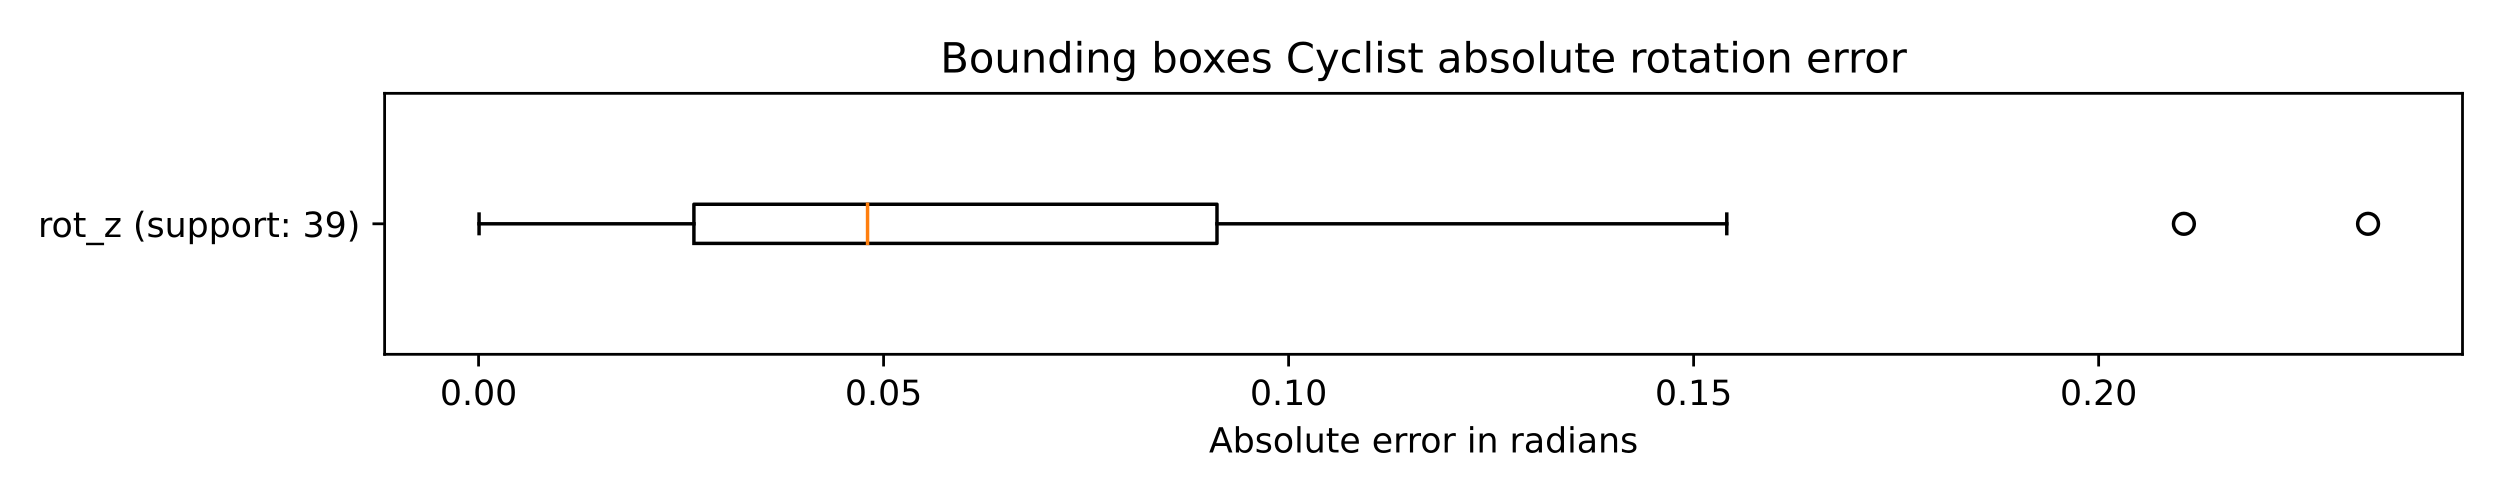
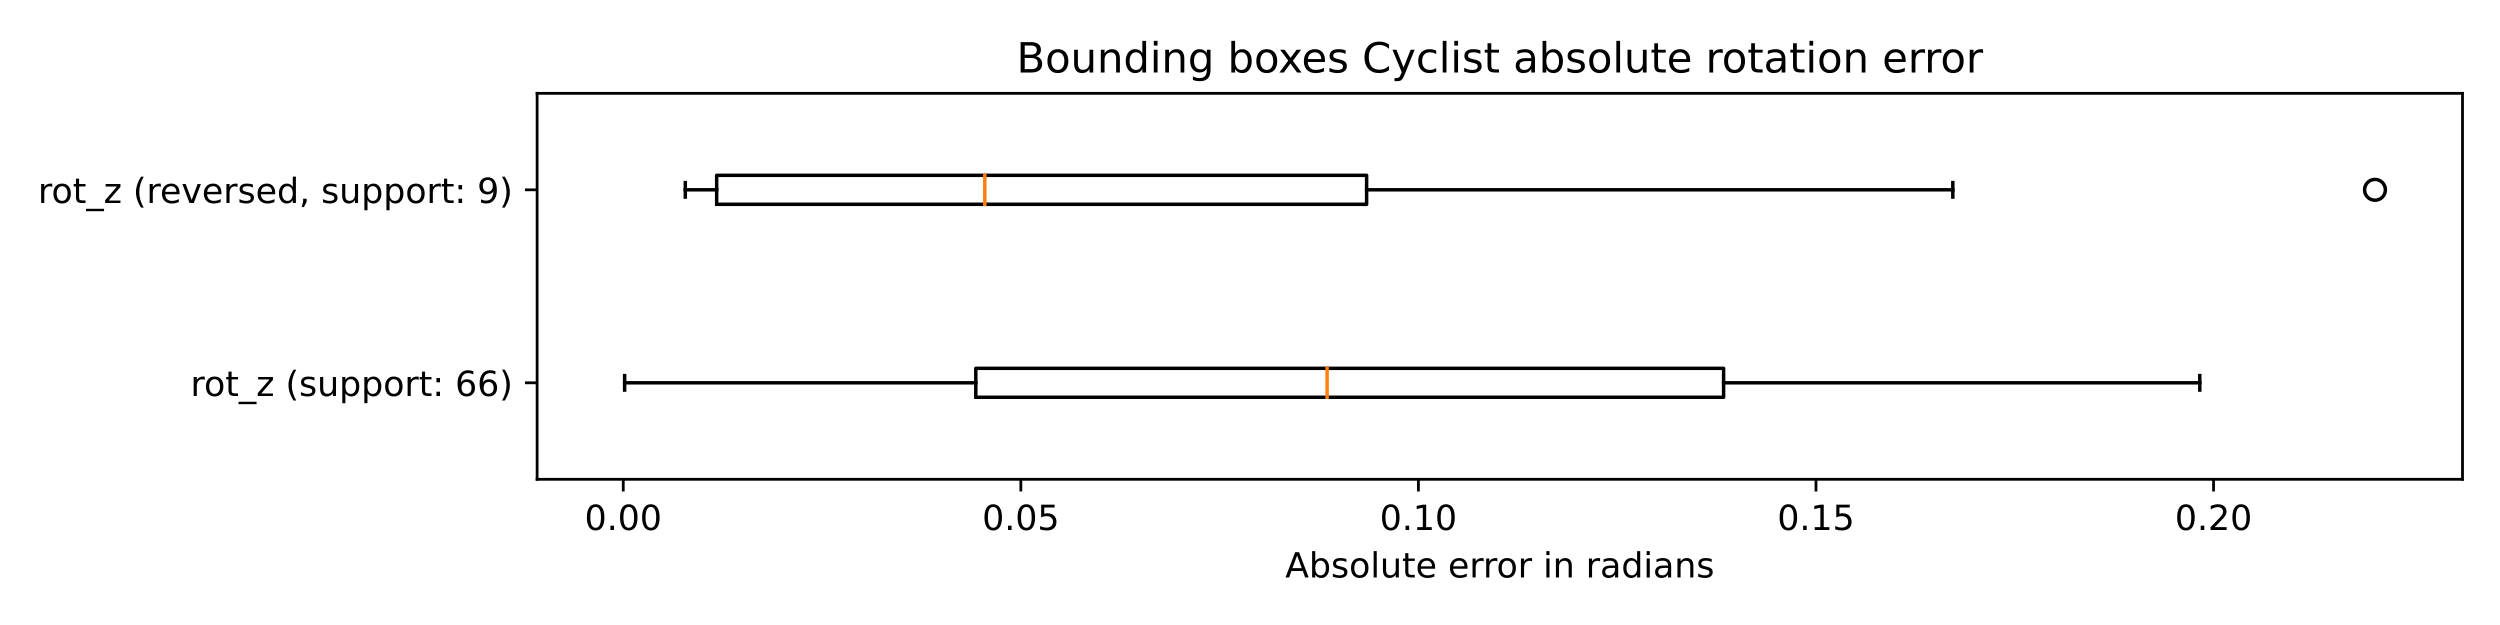
- <svg xmlns="http://www.w3.org/2000/svg" xmlns:xlink="http://www.w3.org/1999/xlink" width="720pt" height="144pt" viewBox="0 0 720 144" version="1.1">
+ <svg xmlns="http://www.w3.org/2000/svg" xmlns:xlink="http://www.w3.org/1999/xlink" width="720pt" height="180pt" viewBox="0 0 720 180" version="1.1">
  <defs>
    <style type="text/css">*{stroke-linejoin: round; stroke-linecap: butt}</style>
  </defs>
  <g id="figure_1">
    <g id="patch_1">
-       <path d="M 0 144  L 720 144  L 720 0  L 0 0  z " style="fill: #ffffff" />
+       <path d="M 0 180  L 720 180  L 720 0  L 0 0  z " style="fill: #ffffff" />
    </g>
    <g id="axes_1">
      <g id="patch_2">
-         <path d="M 110.77 102.04  L 709.2 102.04  L 709.2 26.88  L 110.77 26.88  z " style="fill: #ffffff" />
+         <path d="M 154.69 138.04  L 709.2 138.04  L 709.2 26.88  L 154.69 26.88  z " style="fill: #ffffff" />
      </g>
      <g id="matplotlib.axis_1">
        <g id="xtick_1">
          <g id="line2d_1">
            <defs>
-               <path id="mddca3b3e0a" d="M 0 0  L 0 3.5  " style="stroke: #000000; stroke-width: 0.8" />
+               <path id="m45d150570b" d="M 0 0  L 0 3.5  " style="stroke: #000000; stroke-width: 0.8" />
            </defs>
            <g>
-               <use xlink:href="#mddca3b3e0a" x="137.828" y="102.04" style="stroke: #000000; stroke-width: 0.8" />
+               <use xlink:href="#m45d150570b" x="179.498" y="138.04" style="stroke: #000000; stroke-width: 0.8" />
            </g>
          </g>
          <g id="text_1">
-             <g transform="translate(126.6953 116.6384)scale(0.1 -0.1)">
+             <g transform="translate(168.3656 152.6384)scale(0.1 -0.1)">
              <defs>
                <path id="DejaVuSans-30" d="M 2034 4250  Q 1547 4250 1301 3770  Q 1056 3291 1056 2328  Q 1056 1369 1301 889  Q 1547 409 2034 409  Q 2525 409 2770 889  Q 3016 1369 3016 2328  Q 3016 3291 2770 3770  Q 2525 4250 2034 4250  z M 2034 4750  Q 2819 4750 3233 4129  Q 3647 3509 3647 2328  Q 3647 1150 3233 529  Q 2819 -91 2034 -91  Q 1250 -91 836 529  Q 422 1150 422 2328  Q 422 3509 836 4129  Q 1250 4750 2034 4750  z " transform="scale(0.015625)" />
                <path id="DejaVuSans-2e" d="M 684 794  L 1344 794  L 1344 0  L 684 0  L 684 794  z " transform="scale(0.015625)" />
              </defs>
              <use xlink:href="#DejaVuSans-30" />
              <use xlink:href="#DejaVuSans-2e" x="63.623" />
              <use xlink:href="#DejaVuSans-30" x="95.41" />
              <use xlink:href="#DejaVuSans-30" x="159.033" />
            </g>
          </g>
        </g>
        <g id="xtick_2">
          <g id="line2d_2">
            <g>
-               <use xlink:href="#mddca3b3e0a" x="254.473" y="102.04" style="stroke: #000000; stroke-width: 0.8" />
+               <use xlink:href="#m45d150570b" x="294" y="138.04" style="stroke: #000000; stroke-width: 0.8" />
            </g>
          </g>
          <g id="text_2">
-             <g transform="translate(243.34 116.6384)scale(0.1 -0.1)">
+             <g transform="translate(282.8669 152.6384)scale(0.1 -0.1)">
              <defs>
                <path id="DejaVuSans-35" d="M 691 4666  L 3169 4666  L 3169 4134  L 1269 4134  L 1269 2991  Q 1406 3038 1543 3061  Q 1681 3084 1819 3084  Q 2600 3084 3056 2656  Q 3513 2228 3513 1497  Q 3513 744 3044 326  Q 2575 -91 1722 -91  Q 1428 -91 1123 -41  Q 819 9 494 109  L 494 744  Q 775 591 1075 516  Q 1375 441 1709 441  Q 2250 441 2565 725  Q 2881 1009 2881 1497  Q 2881 1984 2565 2268  Q 2250 2553 1709 2553  Q 1456 2553 1204 2497  Q 953 2441 691 2322  L 691 4666  z " transform="scale(0.015625)" />
              </defs>
              <use xlink:href="#DejaVuSans-30" />
              <use xlink:href="#DejaVuSans-2e" x="63.623" />
              <use xlink:href="#DejaVuSans-30" x="95.41" />
              <use xlink:href="#DejaVuSans-35" x="159.033" />
            </g>
          </g>
        </g>
        <g id="xtick_3">
          <g id="line2d_3">
            <g>
-               <use xlink:href="#mddca3b3e0a" x="371.117" y="102.04" style="stroke: #000000; stroke-width: 0.8" />
+               <use xlink:href="#m45d150570b" x="408.501" y="138.04" style="stroke: #000000; stroke-width: 0.8" />
            </g>
          </g>
          <g id="text_3">
-             <g transform="translate(359.9847 116.6384)scale(0.1 -0.1)">
+             <g transform="translate(397.3682 152.6384)scale(0.1 -0.1)">
              <defs>
                <path id="DejaVuSans-31" d="M 794 531  L 1825 531  L 1825 4091  L 703 3866  L 703 4441  L 1819 4666  L 2450 4666  L 2450 531  L 3481 531  L 3481 0  L 794 0  L 794 531  z " transform="scale(0.015625)" />
              </defs>
              <use xlink:href="#DejaVuSans-30" />
              <use xlink:href="#DejaVuSans-2e" x="63.623" />
              <use xlink:href="#DejaVuSans-31" x="95.41" />
              <use xlink:href="#DejaVuSans-30" x="159.033" />
            </g>
          </g>
        </g>
        <g id="xtick_4">
          <g id="line2d_4">
            <g>
-               <use xlink:href="#mddca3b3e0a" x="487.762" y="102.04" style="stroke: #000000; stroke-width: 0.8" />
+               <use xlink:href="#m45d150570b" x="523.002" y="138.04" style="stroke: #000000; stroke-width: 0.8" />
            </g>
          </g>
          <g id="text_4">
-             <g transform="translate(476.6293 116.6384)scale(0.1 -0.1)">
+             <g transform="translate(511.8696 152.6384)scale(0.1 -0.1)">
              <use xlink:href="#DejaVuSans-30" />
              <use xlink:href="#DejaVuSans-2e" x="63.623" />
              <use xlink:href="#DejaVuSans-31" x="95.41" />
              <use xlink:href="#DejaVuSans-35" x="159.033" />
            </g>
          </g>
        </g>
        <g id="xtick_5">
          <g id="line2d_5">
            <g>
-               <use xlink:href="#mddca3b3e0a" x="604.407" y="102.04" style="stroke: #000000; stroke-width: 0.8" />
+               <use xlink:href="#m45d150570b" x="637.504" y="138.04" style="stroke: #000000; stroke-width: 0.8" />
            </g>
          </g>
          <g id="text_5">
-             <g transform="translate(593.274 116.6384)scale(0.1 -0.1)">
+             <g transform="translate(626.3709 152.6384)scale(0.1 -0.1)">
              <defs>
                <path id="DejaVuSans-32" d="M 1228 531  L 3431 531  L 3431 0  L 469 0  L 469 531  Q 828 903 1448 1529  Q 2069 2156 2228 2338  Q 2531 2678 2651 2914  Q 2772 3150 2772 3378  Q 2772 3750 2511 3984  Q 2250 4219 1831 4219  Q 1534 4219 1204 4116  Q 875 4013 500 3803  L 500 4441  Q 881 4594 1212 4672  Q 1544 4750 1819 4750  Q 2544 4750 2975 4387  Q 3406 4025 3406 3419  Q 3406 3131 3298 2873  Q 3191 2616 2906 2266  Q 2828 2175 2409 1742  Q 1991 1309 1228 531  z " transform="scale(0.015625)" />
              </defs>
              <use xlink:href="#DejaVuSans-30" />
              <use xlink:href="#DejaVuSans-2e" x="63.623" />
              <use xlink:href="#DejaVuSans-32" x="95.41" />
              <use xlink:href="#DejaVuSans-30" x="159.033" />
            </g>
          </g>
        </g>
        <g id="text_6">
-           <g transform="translate(348.1842 130.3166)scale(0.1 -0.1)">
+           <g transform="translate(370.1442 166.3166)scale(0.1 -0.1)">
            <defs>
              <path id="DejaVuSans-41" d="M 2188 4044  L 1331 1722  L 3047 1722  L 2188 4044  z M 1831 4666  L 2547 4666  L 4325 0  L 3669 0  L 3244 1197  L 1141 1197  L 716 0  L 50 0  L 1831 4666  z " transform="scale(0.015625)" />
              <path id="DejaVuSans-62" d="M 3116 1747  Q 3116 2381 2855 2742  Q 2594 3103 2138 3103  Q 1681 3103 1420 2742  Q 1159 2381 1159 1747  Q 1159 1113 1420 752  Q 1681 391 2138 391  Q 2594 391 2855 752  Q 3116 1113 3116 1747  z M 1159 2969  Q 1341 3281 1617 3432  Q 1894 3584 2278 3584  Q 2916 3584 3314 3078  Q 3713 2572 3713 1747  Q 3713 922 3314 415  Q 2916 -91 2278 -91  Q 1894 -91 1617 61  Q 1341 213 1159 525  L 1159 0  L 581 0  L 581 4863  L 1159 4863  L 1159 2969  z " transform="scale(0.015625)" />
              <path id="DejaVuSans-73" d="M 2834 3397  L 2834 2853  Q 2591 2978 2328 3040  Q 2066 3103 1784 3103  Q 1356 3103 1142 2972  Q 928 2841 928 2578  Q 928 2378 1081 2264  Q 1234 2150 1697 2047  L 1894 2003  Q 2506 1872 2764 1633  Q 3022 1394 3022 966  Q 3022 478 2636 193  Q 2250 -91 1575 -91  Q 1294 -91 989 -36  Q 684 19 347 128  L 347 722  Q 666 556 975 473  Q 1284 391 1588 391  Q 1994 391 2212 530  Q 2431 669 2431 922  Q 2431 1156 2273 1281  Q 2116 1406 1581 1522  L 1381 1569  Q 847 1681 609 1914  Q 372 2147 372 2553  Q 372 3047 722 3315  Q 1072 3584 1716 3584  Q 2034 3584 2315 3537  Q 2597 3491 2834 3397  z " transform="scale(0.015625)" />
              <path id="DejaVuSans-6f" d="M 1959 3097  Q 1497 3097 1228 2736  Q 959 2375 959 1747  Q 959 1119 1226 758  Q 1494 397 1959 397  Q 2419 397 2687 759  Q 2956 1122 2956 1747  Q 2956 2369 2687 2733  Q 2419 3097 1959 3097  z M 1959 3584  Q 2709 3584 3137 3096  Q 3566 2609 3566 1747  Q 3566 888 3137 398  Q 2709 -91 1959 -91  Q 1206 -91 779 398  Q 353 888 353 1747  Q 353 2609 779 3096  Q 1206 3584 1959 3584  z " transform="scale(0.015625)" />
              <path id="DejaVuSans-6c" d="M 603 4863  L 1178 4863  L 1178 0  L 603 0  L 603 4863  z " transform="scale(0.015625)" />
              <path id="DejaVuSans-75" d="M 544 1381  L 544 3500  L 1119 3500  L 1119 1403  Q 1119 906 1312 657  Q 1506 409 1894 409  Q 2359 409 2629 706  Q 2900 1003 2900 1516  L 2900 3500  L 3475 3500  L 3475 0  L 2900 0  L 2900 538  Q 2691 219 2414 64  Q 2138 -91 1772 -91  Q 1169 -91 856 284  Q 544 659 544 1381  z M 1991 3584  L 1991 3584  z " transform="scale(0.015625)" />
              <path id="DejaVuSans-74" d="M 1172 4494  L 1172 3500  L 2356 3500  L 2356 3053  L 1172 3053  L 1172 1153  Q 1172 725 1289 603  Q 1406 481 1766 481  L 2356 481  L 2356 0  L 1766 0  Q 1100 0 847 248  Q 594 497 594 1153  L 594 3053  L 172 3053  L 172 3500  L 594 3500  L 594 4494  L 1172 4494  z " transform="scale(0.015625)" />
              <path id="DejaVuSans-65" d="M 3597 1894  L 3597 1613  L 953 1613  Q 991 1019 1311 708  Q 1631 397 2203 397  Q 2534 397 2845 478  Q 3156 559 3463 722  L 3463 178  Q 3153 47 2828 -22  Q 2503 -91 2169 -91  Q 1331 -91 842 396  Q 353 884 353 1716  Q 353 2575 817 3079  Q 1281 3584 2069 3584  Q 2775 3584 3186 3129  Q 3597 2675 3597 1894  z M 3022 2063  Q 3016 2534 2758 2815  Q 2500 3097 2075 3097  Q 1594 3097 1305 2825  Q 1016 2553 972 2059  L 3022 2063  z " transform="scale(0.015625)" />
              <path id="DejaVuSans-20" transform="scale(0.015625)" />
              <path id="DejaVuSans-72" d="M 2631 2963  Q 2534 3019 2420 3045  Q 2306 3072 2169 3072  Q 1681 3072 1420 2755  Q 1159 2438 1159 1844  L 1159 0  L 581 0  L 581 3500  L 1159 3500  L 1159 2956  Q 1341 3275 1631 3429  Q 1922 3584 2338 3584  Q 2397 3584 2469 3576  Q 2541 3569 2628 3553  L 2631 2963  z " transform="scale(0.015625)" />
              <path id="DejaVuSans-69" d="M 603 3500  L 1178 3500  L 1178 0  L 603 0  L 603 3500  z M 603 4863  L 1178 4863  L 1178 4134  L 603 4134  L 603 4863  z " transform="scale(0.015625)" />
              <path id="DejaVuSans-6e" d="M 3513 2113  L 3513 0  L 2938 0  L 2938 2094  Q 2938 2591 2744 2837  Q 2550 3084 2163 3084  Q 1697 3084 1428 2787  Q 1159 2491 1159 1978  L 1159 0  L 581 0  L 581 3500  L 1159 3500  L 1159 2956  Q 1366 3272 1645 3428  Q 1925 3584 2291 3584  Q 2894 3584 3203 3211  Q 3513 2838 3513 2113  z " transform="scale(0.015625)" />
              <path id="DejaVuSans-61" d="M 2194 1759  Q 1497 1759 1228 1600  Q 959 1441 959 1056  Q 959 750 1161 570  Q 1363 391 1709 391  Q 2188 391 2477 730  Q 2766 1069 2766 1631  L 2766 1759  L 2194 1759  z M 3341 1997  L 3341 0  L 2766 0  L 2766 531  Q 2569 213 2275 61  Q 1981 -91 1556 -91  Q 1019 -91 701 211  Q 384 513 384 1019  Q 384 1609 779 1909  Q 1175 2209 1959 2209  L 2766 2209  L 2766 2266  Q 2766 2663 2505 2880  Q 2244 3097 1772 3097  Q 1472 3097 1187 3025  Q 903 2953 641 2809  L 641 3341  Q 956 3463 1253 3523  Q 1550 3584 1831 3584  Q 2591 3584 2966 3190  Q 3341 2797 3341 1997  z " transform="scale(0.015625)" />
              <path id="DejaVuSans-64" d="M 2906 2969  L 2906 4863  L 3481 4863  L 3481 0  L 2906 0  L 2906 525  Q 2725 213 2448 61  Q 2172 -91 1784 -91  Q 1150 -91 751 415  Q 353 922 353 1747  Q 353 2572 751 3078  Q 1150 3584 1784 3584  Q 2172 3584 2448 3432  Q 2725 3281 2906 2969  z M 947 1747  Q 947 1113 1208 752  Q 1469 391 1925 391  Q 2381 391 2643 752  Q 2906 1113 2906 1747  Q 2906 2381 2643 2742  Q 2381 3103 1925 3103  Q 1469 3103 1208 2742  Q 947 2381 947 1747  z " transform="scale(0.015625)" />
            </defs>
            <use xlink:href="#DejaVuSans-41" />
            <use xlink:href="#DejaVuSans-62" x="68.408" />
            <use xlink:href="#DejaVuSans-73" x="131.885" />
            <use xlink:href="#DejaVuSans-6f" x="183.984" />
            <use xlink:href="#DejaVuSans-6c" x="245.166" />
            <use xlink:href="#DejaVuSans-75" x="272.949" />
            <use xlink:href="#DejaVuSans-74" x="336.328" />
            <use xlink:href="#DejaVuSans-65" x="375.537" />
            <use xlink:href="#DejaVuSans-20" x="437.061" />
            <use xlink:href="#DejaVuSans-65" x="468.848" />
            <use xlink:href="#DejaVuSans-72" x="530.371" />
            <use xlink:href="#DejaVuSans-72" x="569.734" />
            <use xlink:href="#DejaVuSans-6f" x="608.598" />
            <use xlink:href="#DejaVuSans-72" x="669.779" />
            <use xlink:href="#DejaVuSans-20" x="710.893" />
            <use xlink:href="#DejaVuSans-69" x="742.68" />
            <use xlink:href="#DejaVuSans-6e" x="770.463" />
            <use xlink:href="#DejaVuSans-20" x="833.842" />
            <use xlink:href="#DejaVuSans-72" x="865.629" />
            <use xlink:href="#DejaVuSans-61" x="906.742" />
            <use xlink:href="#DejaVuSans-64" x="968.021" />
            <use xlink:href="#DejaVuSans-69" x="1031.498" />
            <use xlink:href="#DejaVuSans-61" x="1059.281" />
            <use xlink:href="#DejaVuSans-6e" x="1120.561" />
            <use xlink:href="#DejaVuSans-73" x="1183.939" />
          </g>
        </g>
      </g>
      <g id="matplotlib.axis_2">
        <g id="ytick_1">
          <g id="line2d_6">
            <defs>
-               <path id="m0fb2719444" d="M 0 0  L -3.5 0  " style="stroke: #000000; stroke-width: 0.8" />
+               <path id="md4275972c3" d="M 0 0  L -3.5 0  " style="stroke: #000000; stroke-width: 0.8" />
            </defs>
            <g>
-               <use xlink:href="#m0fb2719444" x="110.77" y="64.46" style="stroke: #000000; stroke-width: 0.8" />
+               <use xlink:href="#md4275972c3" x="154.69" y="110.25" style="stroke: #000000; stroke-width: 0.8" />
            </g>
          </g>
          <g id="text_7">
-             <g transform="translate(10.94969 68.25375)scale(0.1 -0.1)">
+             <g transform="translate(54.86969 114.0438)scale(0.1 -0.1)">
              <defs>
                <path id="DejaVuSans-5f" d="M 3263 -1063  L 3263 -1509  L -63 -1509  L -63 -1063  L 3263 -1063  z " transform="scale(0.015625)" />
                <path id="DejaVuSans-7a" d="M 353 3500  L 3084 3500  L 3084 2975  L 922 459  L 3084 459  L 3084 0  L 275 0  L 275 525  L 2438 3041  L 353 3041  L 353 3500  z " transform="scale(0.015625)" />
                <path id="DejaVuSans-28" d="M 1984 4856  Q 1566 4138 1362 3434  Q 1159 2731 1159 2009  Q 1159 1288 1364 580  Q 1569 -128 1984 -844  L 1484 -844  Q 1016 -109 783 600  Q 550 1309 550 2009  Q 550 2706 781 3412  Q 1013 4119 1484 4856  L 1984 4856  z " transform="scale(0.015625)" />
                <path id="DejaVuSans-70" d="M 1159 525  L 1159 -1331  L 581 -1331  L 581 3500  L 1159 3500  L 1159 2969  Q 1341 3281 1617 3432  Q 1894 3584 2278 3584  Q 2916 3584 3314 3078  Q 3713 2572 3713 1747  Q 3713 922 3314 415  Q 2916 -91 2278 -91  Q 1894 -91 1617 61  Q 1341 213 1159 525  z M 3116 1747  Q 3116 2381 2855 2742  Q 2594 3103 2138 3103  Q 1681 3103 1420 2742  Q 1159 2381 1159 1747  Q 1159 1113 1420 752  Q 1681 391 2138 391  Q 2594 391 2855 752  Q 3116 1113 3116 1747  z " transform="scale(0.015625)" />
                <path id="DejaVuSans-3a" d="M 750 794  L 1409 794  L 1409 0  L 750 0  L 750 794  z M 750 3309  L 1409 3309  L 1409 2516  L 750 2516  L 750 3309  z " transform="scale(0.015625)" />
-                 <path id="DejaVuSans-33" d="M 2597 2516  Q 3050 2419 3304 2112  Q 3559 1806 3559 1356  Q 3559 666 3084 287  Q 2609 -91 1734 -91  Q 1441 -91 1130 -33  Q 819 25 488 141  L 488 750  Q 750 597 1062 519  Q 1375 441 1716 441  Q 2309 441 2620 675  Q 2931 909 2931 1356  Q 2931 1769 2642 2001  Q 2353 2234 1838 2234  L 1294 2234  L 1294 2753  L 1863 2753  Q 2328 2753 2575 2939  Q 2822 3125 2822 3475  Q 2822 3834 2567 4026  Q 2313 4219 1838 4219  Q 1578 4219 1281 4162  Q 984 4106 628 3988  L 628 4550  Q 988 4650 1302 4700  Q 1616 4750 1894 4750  Q 2613 4750 3031 4423  Q 3450 4097 3450 3541  Q 3450 3153 3228 2886  Q 3006 2619 2597 2516  z " transform="scale(0.015625)" />
-                 <path id="DejaVuSans-39" d="M 703 97  L 703 672  Q 941 559 1184 500  Q 1428 441 1663 441  Q 2288 441 2617 861  Q 2947 1281 2994 2138  Q 2813 1869 2534 1725  Q 2256 1581 1919 1581  Q 1219 1581 811 2004  Q 403 2428 403 3163  Q 403 3881 828 4315  Q 1253 4750 1959 4750  Q 2769 4750 3195 4129  Q 3622 3509 3622 2328  Q 3622 1225 3098 567  Q 2575 -91 1691 -91  Q 1453 -91 1209 -44  Q 966 3 703 97  z M 1959 2075  Q 2384 2075 2632 2365  Q 2881 2656 2881 3163  Q 2881 3666 2632 3958  Q 2384 4250 1959 4250  Q 1534 4250 1286 3958  Q 1038 3666 1038 3163  Q 1038 2656 1286 2365  Q 1534 2075 1959 2075  z " transform="scale(0.015625)" />
+                 <path id="DejaVuSans-36" d="M 2113 2584  Q 1688 2584 1439 2293  Q 1191 2003 1191 1497  Q 1191 994 1439 701  Q 1688 409 2113 409  Q 2538 409 2786 701  Q 3034 994 3034 1497  Q 3034 2003 2786 2293  Q 2538 2584 2113 2584  z M 3366 4563  L 3366 3988  Q 3128 4100 2886 4159  Q 2644 4219 2406 4219  Q 1781 4219 1451 3797  Q 1122 3375 1075 2522  Q 1259 2794 1537 2939  Q 1816 3084 2150 3084  Q 2853 3084 3261 2657  Q 3669 2231 3669 1497  Q 3669 778 3244 343  Q 2819 -91 2113 -91  Q 1303 -91 875 529  Q 447 1150 447 2328  Q 447 3434 972 4092  Q 1497 4750 2381 4750  Q 2619 4750 2861 4703  Q 3103 4656 3366 4563  z " transform="scale(0.015625)" />
                <path id="DejaVuSans-29" d="M 513 4856  L 1013 4856  Q 1481 4119 1714 3412  Q 1947 2706 1947 2009  Q 1947 1309 1714 600  Q 1481 -109 1013 -844  L 513 -844  Q 928 -128 1133 580  Q 1338 1288 1338 2009  Q 1338 2731 1133 3434  Q 928 4138 513 4856  z " transform="scale(0.015625)" />
              </defs>
              <use xlink:href="#DejaVuSans-72" />
              <use xlink:href="#DejaVuSans-6f" x="38.863" />
              <use xlink:href="#DejaVuSans-74" x="100.045" />
              <use xlink:href="#DejaVuSans-5f" x="139.254" />
              <use xlink:href="#DejaVuSans-7a" x="189.254" />
              <use xlink:href="#DejaVuSans-20" x="241.744" />
              <use xlink:href="#DejaVuSans-28" x="273.531" />
              <use xlink:href="#DejaVuSans-73" x="312.545" />
              <use xlink:href="#DejaVuSans-75" x="364.645" />
              <use xlink:href="#DejaVuSans-70" x="428.023" />
              <use xlink:href="#DejaVuSans-70" x="491.5" />
              <use xlink:href="#DejaVuSans-6f" x="554.977" />
              <use xlink:href="#DejaVuSans-72" x="616.158" />
              <use xlink:href="#DejaVuSans-74" x="657.271" />
              <use xlink:href="#DejaVuSans-3a" x="696.48" />
              <use xlink:href="#DejaVuSans-20" x="730.172" />
-               <use xlink:href="#DejaVuSans-33" x="761.959" />
-               <use xlink:href="#DejaVuSans-39" x="825.582" />
+               <use xlink:href="#DejaVuSans-36" x="761.959" />
+               <use xlink:href="#DejaVuSans-36" x="825.582" />
              <use xlink:href="#DejaVuSans-29" x="889.205" />
            </g>
          </g>
        </g>
-       </g>
-       <g id="line2d_7">
-         <path d="M 199.846 70.097  L 199.846 58.823  L 350.493 58.823  L 350.493 70.097  L 199.846 70.097  " clip-path="url(#pf9dfc5c39a)" style="fill: none; stroke: #000000; stroke-linecap: square" />
+         <g id="ytick_2">
+           <g id="line2d_7">
+             <g>
+               <use xlink:href="#md4275972c3" x="154.69" y="54.67" style="stroke: #000000; stroke-width: 0.8" />
+             </g>
+           </g>
+           <g id="text_8">
+             <g transform="translate(10.94313 58.46922)scale(0.1 -0.1)">
+               <defs>
+                 <path id="DejaVuSans-76" d="M 191 3500  L 800 3500  L 1894 563  L 2988 3500  L 3597 3500  L 2284 0  L 1503 0  L 191 3500  z " transform="scale(0.015625)" />
+                 <path id="DejaVuSans-2c" d="M 750 794  L 1409 794  L 1409 256  L 897 -744  L 494 -744  L 750 256  L 750 794  z " transform="scale(0.015625)" />
+                 <path id="DejaVuSans-39" d="M 703 97  L 703 672  Q 941 559 1184 500  Q 1428 441 1663 441  Q 2288 441 2617 861  Q 2947 1281 2994 2138  Q 2813 1869 2534 1725  Q 2256 1581 1919 1581  Q 1219 1581 811 2004  Q 403 2428 403 3163  Q 403 3881 828 4315  Q 1253 4750 1959 4750  Q 2769 4750 3195 4129  Q 3622 3509 3622 2328  Q 3622 1225 3098 567  Q 2575 -91 1691 -91  Q 1453 -91 1209 -44  Q 966 3 703 97  z M 1959 2075  Q 2384 2075 2632 2365  Q 2881 2656 2881 3163  Q 2881 3666 2632 3958  Q 2384 4250 1959 4250  Q 1534 4250 1286 3958  Q 1038 3666 1038 3163  Q 1038 2656 1286 2365  Q 1534 2075 1959 2075  z " transform="scale(0.015625)" />
+               </defs>
+               <use xlink:href="#DejaVuSans-72" />
+               <use xlink:href="#DejaVuSans-6f" x="38.863" />
+               <use xlink:href="#DejaVuSans-74" x="100.045" />
+               <use xlink:href="#DejaVuSans-5f" x="139.254" />
+               <use xlink:href="#DejaVuSans-7a" x="189.254" />
+               <use xlink:href="#DejaVuSans-20" x="241.744" />
+               <use xlink:href="#DejaVuSans-28" x="273.531" />
+               <use xlink:href="#DejaVuSans-72" x="312.545" />
+               <use xlink:href="#DejaVuSans-65" x="351.408" />
+               <use xlink:href="#DejaVuSans-76" x="412.932" />
+               <use xlink:href="#DejaVuSans-65" x="472.111" />
+               <use xlink:href="#DejaVuSans-72" x="533.635" />
+               <use xlink:href="#DejaVuSans-73" x="574.748" />
+               <use xlink:href="#DejaVuSans-65" x="626.848" />
+               <use xlink:href="#DejaVuSans-64" x="688.371" />
+               <use xlink:href="#DejaVuSans-2c" x="751.848" />
+               <use xlink:href="#DejaVuSans-20" x="783.635" />
+               <use xlink:href="#DejaVuSans-73" x="815.422" />
+               <use xlink:href="#DejaVuSans-75" x="867.521" />
+               <use xlink:href="#DejaVuSans-70" x="930.9" />
+               <use xlink:href="#DejaVuSans-70" x="994.377" />
+               <use xlink:href="#DejaVuSans-6f" x="1057.854" />
+               <use xlink:href="#DejaVuSans-72" x="1119.035" />
+               <use xlink:href="#DejaVuSans-74" x="1160.148" />
+               <use xlink:href="#DejaVuSans-3a" x="1199.357" />
+               <use xlink:href="#DejaVuSans-20" x="1233.049" />
+               <use xlink:href="#DejaVuSans-39" x="1264.836" />
+               <use xlink:href="#DejaVuSans-29" x="1328.459" />
+             </g>
+           </g>
+         </g>
      </g>
      <g id="line2d_8">
-         <path d="M 199.846 64.46  L 137.971 64.46  " clip-path="url(#pf9dfc5c39a)" style="fill: none; stroke: #000000; stroke-linecap: square" />
+         <path d="M 281.029 114.418  L 281.029 106.082  L 496.398 106.082  L 496.398 114.418  L 281.029 114.418  " clip-path="url(#p30c0af7f03)" style="fill: none; stroke: #000000; stroke-linecap: square" />
      </g>
      <g id="line2d_9">
-         <path d="M 350.493 64.46  L 497.313 64.46  " clip-path="url(#pf9dfc5c39a)" style="fill: none; stroke: #000000; stroke-linecap: square" />
+         <path d="M 281.029 110.25  L 179.895 110.25  " clip-path="url(#p30c0af7f03)" style="fill: none; stroke: #000000; stroke-linecap: square" />
      </g>
      <g id="line2d_10">
-         <path d="M 137.971 67.278  L 137.971 61.642  " clip-path="url(#pf9dfc5c39a)" style="fill: none; stroke: #000000; stroke-linecap: square" />
+         <path d="M 496.398 110.25  L 633.537 110.25  " clip-path="url(#p30c0af7f03)" style="fill: none; stroke: #000000; stroke-linecap: square" />
      </g>
      <g id="line2d_11">
-         <path d="M 497.313 67.278  L 497.313 61.642  " clip-path="url(#pf9dfc5c39a)" style="fill: none; stroke: #000000; stroke-linecap: square" />
+         <path d="M 179.895 112.334  L 179.895 108.166  " clip-path="url(#p30c0af7f03)" style="fill: none; stroke: #000000; stroke-linecap: square" />
      </g>
      <g id="line2d_12">
+         <path d="M 633.537 112.334  L 633.537 108.166  " clip-path="url(#p30c0af7f03)" style="fill: none; stroke: #000000; stroke-linecap: square" />
+       </g>
+       <g id="line2d_13" />
+       <g id="line2d_14">
+         <path d="M 206.399 58.839  L 206.399 50.502  L 393.587 50.502  L 393.587 58.839  L 206.399 58.839  " clip-path="url(#p30c0af7f03)" style="fill: none; stroke: #000000; stroke-linecap: square" />
+       </g>
+       <g id="line2d_15">
+         <path d="M 206.399 54.67  L 197.368 54.67  " clip-path="url(#p30c0af7f03)" style="fill: none; stroke: #000000; stroke-linecap: square" />
+       </g>
+       <g id="line2d_16">
+         <path d="M 393.587 54.67  L 562.41 54.67  " clip-path="url(#p30c0af7f03)" style="fill: none; stroke: #000000; stroke-linecap: square" />
+       </g>
+       <g id="line2d_17">
+         <path d="M 197.368 56.754  L 197.368 52.586  " clip-path="url(#p30c0af7f03)" style="fill: none; stroke: #000000; stroke-linecap: square" />
+       </g>
+       <g id="line2d_18">
+         <path d="M 562.41 56.754  L 562.41 52.586  " clip-path="url(#p30c0af7f03)" style="fill: none; stroke: #000000; stroke-linecap: square" />
+       </g>
+       <g id="line2d_19">
        <defs>
-           <path id="mb398d38b23" d="M 0 3  C 0.796 3 1.559 2.684 2.121 2.121  C 2.684 1.559 3 0.796 3 0  C 3 -0.796 2.684 -1.559 2.121 -2.121  C 1.559 -2.684 0.796 -3 0 -3  C -0.796 -3 -1.559 -2.684 -2.121 -2.121  C -2.684 -1.559 -3 -0.796 -3 0  C -3 0.796 -2.684 1.559 -2.121 2.121  C -1.559 2.684 -0.796 3 0 3  z " style="stroke: #000000" />
+           <path id="m3c295edb20" d="M 0 3  C 0.796 3 1.559 2.684 2.121 2.121  C 2.684 1.559 3 0.796 3 0  C 3 -0.796 2.684 -1.559 2.121 -2.121  C 1.559 -2.684 0.796 -3 0 -3  C -0.796 -3 -1.559 -2.684 -2.121 -2.121  C -2.684 -1.559 -3 -0.796 -3 0  C -3 0.796 -2.684 1.559 -2.121 2.121  C -1.559 2.684 -0.796 3 0 3  z " style="stroke: #000000" />
        </defs>
-         <g clip-path="url(#pf9dfc5c39a)">
-           <use xlink:href="#mb398d38b23" x="681.999" y="64.46" style="fill-opacity: 0; stroke: #000000" />
-           <use xlink:href="#mb398d38b23" x="628.961" y="64.46" style="fill-opacity: 0; stroke: #000000" />
-         </g>
-       </g>
-       <g id="line2d_13">
-         <path d="M 249.855 70.097  L 249.855 58.823  " clip-path="url(#pf9dfc5c39a)" style="fill: none; stroke: #ff7f0e; stroke-linecap: square" />
+         <g clip-path="url(#p30c0af7f03)">
+           <use xlink:href="#m3c295edb20" x="683.995" y="54.67" style="fill-opacity: 0; stroke: #000000" />
+         </g>
+       </g>
+       <g id="line2d_20">
+         <path d="M 382.207 114.418  L 382.207 106.082  " clip-path="url(#p30c0af7f03)" style="fill: none; stroke: #ff7f0e; stroke-linecap: square" />
+       </g>
+       <g id="line2d_21">
+         <path d="M 283.622 58.839  L 283.622 50.502  " clip-path="url(#p30c0af7f03)" style="fill: none; stroke: #ff7f0e; stroke-linecap: square" />
      </g>
      <g id="patch_3">
-         <path d="M 110.77 102.04  L 110.77 26.88  " style="fill: none; stroke: #000000; stroke-width: 0.8; stroke-linejoin: miter; stroke-linecap: square" />
+         <path d="M 154.69 138.04  L 154.69 26.88  " style="fill: none; stroke: #000000; stroke-width: 0.8; stroke-linejoin: miter; stroke-linecap: square" />
      </g>
      <g id="patch_4">
-         <path d="M 709.2 102.04  L 709.2 26.88  " style="fill: none; stroke: #000000; stroke-width: 0.8; stroke-linejoin: miter; stroke-linecap: square" />
+         <path d="M 709.2 138.04  L 709.2 26.88  " style="fill: none; stroke: #000000; stroke-width: 0.8; stroke-linejoin: miter; stroke-linecap: square" />
      </g>
      <g id="patch_5">
-         <path d="M 110.77 102.04  L 709.2 102.04  " style="fill: none; stroke: #000000; stroke-width: 0.8; stroke-linejoin: miter; stroke-linecap: square" />
+         <path d="M 154.69 138.04  L 709.2 138.04  " style="fill: none; stroke: #000000; stroke-width: 0.8; stroke-linejoin: miter; stroke-linecap: square" />
      </g>
      <g id="patch_6">
-         <path d="M 110.77 26.88  L 709.2 26.88  " style="fill: none; stroke: #000000; stroke-width: 0.8; stroke-linejoin: miter; stroke-linecap: square" />
-       </g>
-       <g id="text_8">
-         <g transform="translate(270.8009 20.88)scale(0.12 -0.12)">
+         <path d="M 154.69 26.88  L 709.2 26.88  " style="fill: none; stroke: #000000; stroke-width: 0.8; stroke-linejoin: miter; stroke-linecap: square" />
+       </g>
+       <g id="text_9">
+         <g transform="translate(292.7609 20.88)scale(0.12 -0.12)">
          <defs>
            <path id="DejaVuSans-42" d="M 1259 2228  L 1259 519  L 2272 519  Q 2781 519 3026 730  Q 3272 941 3272 1375  Q 3272 1813 3026 2020  Q 2781 2228 2272 2228  L 1259 2228  z M 1259 4147  L 1259 2741  L 2194 2741  Q 2656 2741 2882 2914  Q 3109 3088 3109 3444  Q 3109 3797 2882 3972  Q 2656 4147 2194 4147  L 1259 4147  z M 628 4666  L 2241 4666  Q 2963 4666 3353 4366  Q 3744 4066 3744 3513  Q 3744 3084 3544 2831  Q 3344 2578 2956 2516  Q 3422 2416 3680 2098  Q 3938 1781 3938 1306  Q 3938 681 3513 340  Q 3088 0 2303 0  L 628 0  L 628 4666  z " transform="scale(0.015625)" />
            <path id="DejaVuSans-67" d="M 2906 1791  Q 2906 2416 2648 2759  Q 2391 3103 1925 3103  Q 1463 3103 1205 2759  Q 947 2416 947 1791  Q 947 1169 1205 825  Q 1463 481 1925 481  Q 2391 481 2648 825  Q 2906 1169 2906 1791  z M 3481 434  Q 3481 -459 3084 -895  Q 2688 -1331 1869 -1331  Q 1566 -1331 1297 -1286  Q 1028 -1241 775 -1147  L 775 -588  Q 1028 -725 1275 -790  Q 1522 -856 1778 -856  Q 2344 -856 2625 -561  Q 2906 -266 2906 331  L 2906 616  Q 2728 306 2450 153  Q 2172 0 1784 0  Q 1141 0 747 490  Q 353 981 353 1791  Q 353 2603 747 3093  Q 1141 3584 1784 3584  Q 2172 3584 2450 3431  Q 2728 3278 2906 2969  L 2906 3500  L 3481 3500  L 3481 434  z " transform="scale(0.015625)" />
            <path id="DejaVuSans-78" d="M 3513 3500  L 2247 1797  L 3578 0  L 2900 0  L 1881 1375  L 863 0  L 184 0  L 1544 1831  L 300 3500  L 978 3500  L 1906 2253  L 2834 3500  L 3513 3500  z " transform="scale(0.015625)" />
            <path id="DejaVuSans-43" d="M 4122 4306  L 4122 3641  Q 3803 3938 3442 4084  Q 3081 4231 2675 4231  Q 1875 4231 1450 3742  Q 1025 3253 1025 2328  Q 1025 1406 1450 917  Q 1875 428 2675 428  Q 3081 428 3442 575  Q 3803 722 4122 1019  L 4122 359  Q 3791 134 3420 21  Q 3050 -91 2638 -91  Q 1578 -91 968 557  Q 359 1206 359 2328  Q 359 3453 968 4101  Q 1578 4750 2638 4750  Q 3056 4750 3426 4639  Q 3797 4528 4122 4306  z " transform="scale(0.015625)" />
            <path id="DejaVuSans-79" d="M 2059 -325  Q 1816 -950 1584 -1140  Q 1353 -1331 966 -1331  L 506 -1331  L 506 -850  L 844 -850  Q 1081 -850 1212 -737  Q 1344 -625 1503 -206  L 1606 56  L 191 3500  L 800 3500  L 1894 763  L 2988 3500  L 3597 3500  L 2059 -325  z " transform="scale(0.015625)" />
            <path id="DejaVuSans-63" d="M 3122 3366  L 3122 2828  Q 2878 2963 2633 3030  Q 2388 3097 2138 3097  Q 1578 3097 1268 2742  Q 959 2388 959 1747  Q 959 1106 1268 751  Q 1578 397 2138 397  Q 2388 397 2633 464  Q 2878 531 3122 666  L 3122 134  Q 2881 22 2623 -34  Q 2366 -91 2075 -91  Q 1284 -91 818 406  Q 353 903 353 1747  Q 353 2603 823 3093  Q 1294 3584 2113 3584  Q 2378 3584 2631 3529  Q 2884 3475 3122 3366  z " transform="scale(0.015625)" />
          </defs>
          <use xlink:href="#DejaVuSans-42" />
          <use xlink:href="#DejaVuSans-6f" x="68.604" />
          <use xlink:href="#DejaVuSans-75" x="129.785" />
          <use xlink:href="#DejaVuSans-6e" x="193.164" />
          <use xlink:href="#DejaVuSans-64" x="256.543" />
          <use xlink:href="#DejaVuSans-69" x="320.02" />
          <use xlink:href="#DejaVuSans-6e" x="347.803" />
          <use xlink:href="#DejaVuSans-67" x="411.182" />
          <use xlink:href="#DejaVuSans-20" x="474.658" />
          <use xlink:href="#DejaVuSans-62" x="506.445" />
          <use xlink:href="#DejaVuSans-6f" x="569.922" />
          <use xlink:href="#DejaVuSans-78" x="627.979" />
          <use xlink:href="#DejaVuSans-65" x="684.033" />
          <use xlink:href="#DejaVuSans-73" x="745.557" />
          <use xlink:href="#DejaVuSans-20" x="797.656" />
          <use xlink:href="#DejaVuSans-43" x="829.443" />
          <use xlink:href="#DejaVuSans-79" x="899.268" />
          <use xlink:href="#DejaVuSans-63" x="958.447" />
          <use xlink:href="#DejaVuSans-6c" x="1013.428" />
          <use xlink:href="#DejaVuSans-69" x="1041.211" />
          <use xlink:href="#DejaVuSans-73" x="1068.994" />
          <use xlink:href="#DejaVuSans-74" x="1121.094" />
          <use xlink:href="#DejaVuSans-20" x="1160.303" />
          <use xlink:href="#DejaVuSans-61" x="1192.09" />
          <use xlink:href="#DejaVuSans-62" x="1253.369" />
          <use xlink:href="#DejaVuSans-73" x="1316.846" />
          <use xlink:href="#DejaVuSans-6f" x="1368.945" />
          <use xlink:href="#DejaVuSans-6c" x="1430.127" />
          <use xlink:href="#DejaVuSans-75" x="1457.91" />
          <use xlink:href="#DejaVuSans-74" x="1521.289" />
          <use xlink:href="#DejaVuSans-65" x="1560.498" />
          <use xlink:href="#DejaVuSans-20" x="1622.021" />
          <use xlink:href="#DejaVuSans-72" x="1653.809" />
          <use xlink:href="#DejaVuSans-6f" x="1692.672" />
          <use xlink:href="#DejaVuSans-74" x="1753.854" />
          <use xlink:href="#DejaVuSans-61" x="1793.062" />
          <use xlink:href="#DejaVuSans-74" x="1854.342" />
          <use xlink:href="#DejaVuSans-69" x="1893.551" />
          <use xlink:href="#DejaVuSans-6f" x="1921.334" />
          <use xlink:href="#DejaVuSans-6e" x="1982.516" />
          <use xlink:href="#DejaVuSans-20" x="2045.895" />
          <use xlink:href="#DejaVuSans-65" x="2077.682" />
          <use xlink:href="#DejaVuSans-72" x="2139.205" />
          <use xlink:href="#DejaVuSans-72" x="2178.568" />
          <use xlink:href="#DejaVuSans-6f" x="2217.432" />
          <use xlink:href="#DejaVuSans-72" x="2278.613" />
        </g>
      </g>
    </g>
  </g>
  <defs>
-     <clipPath id="pf9dfc5c39a">
-       <rect x="110.77" y="26.88" width="598.43" height="75.16" />
+     <clipPath id="p30c0af7f03">
+       <rect x="154.69" y="26.88" width="554.51" height="111.16" />
    </clipPath>
  </defs>
</svg>
